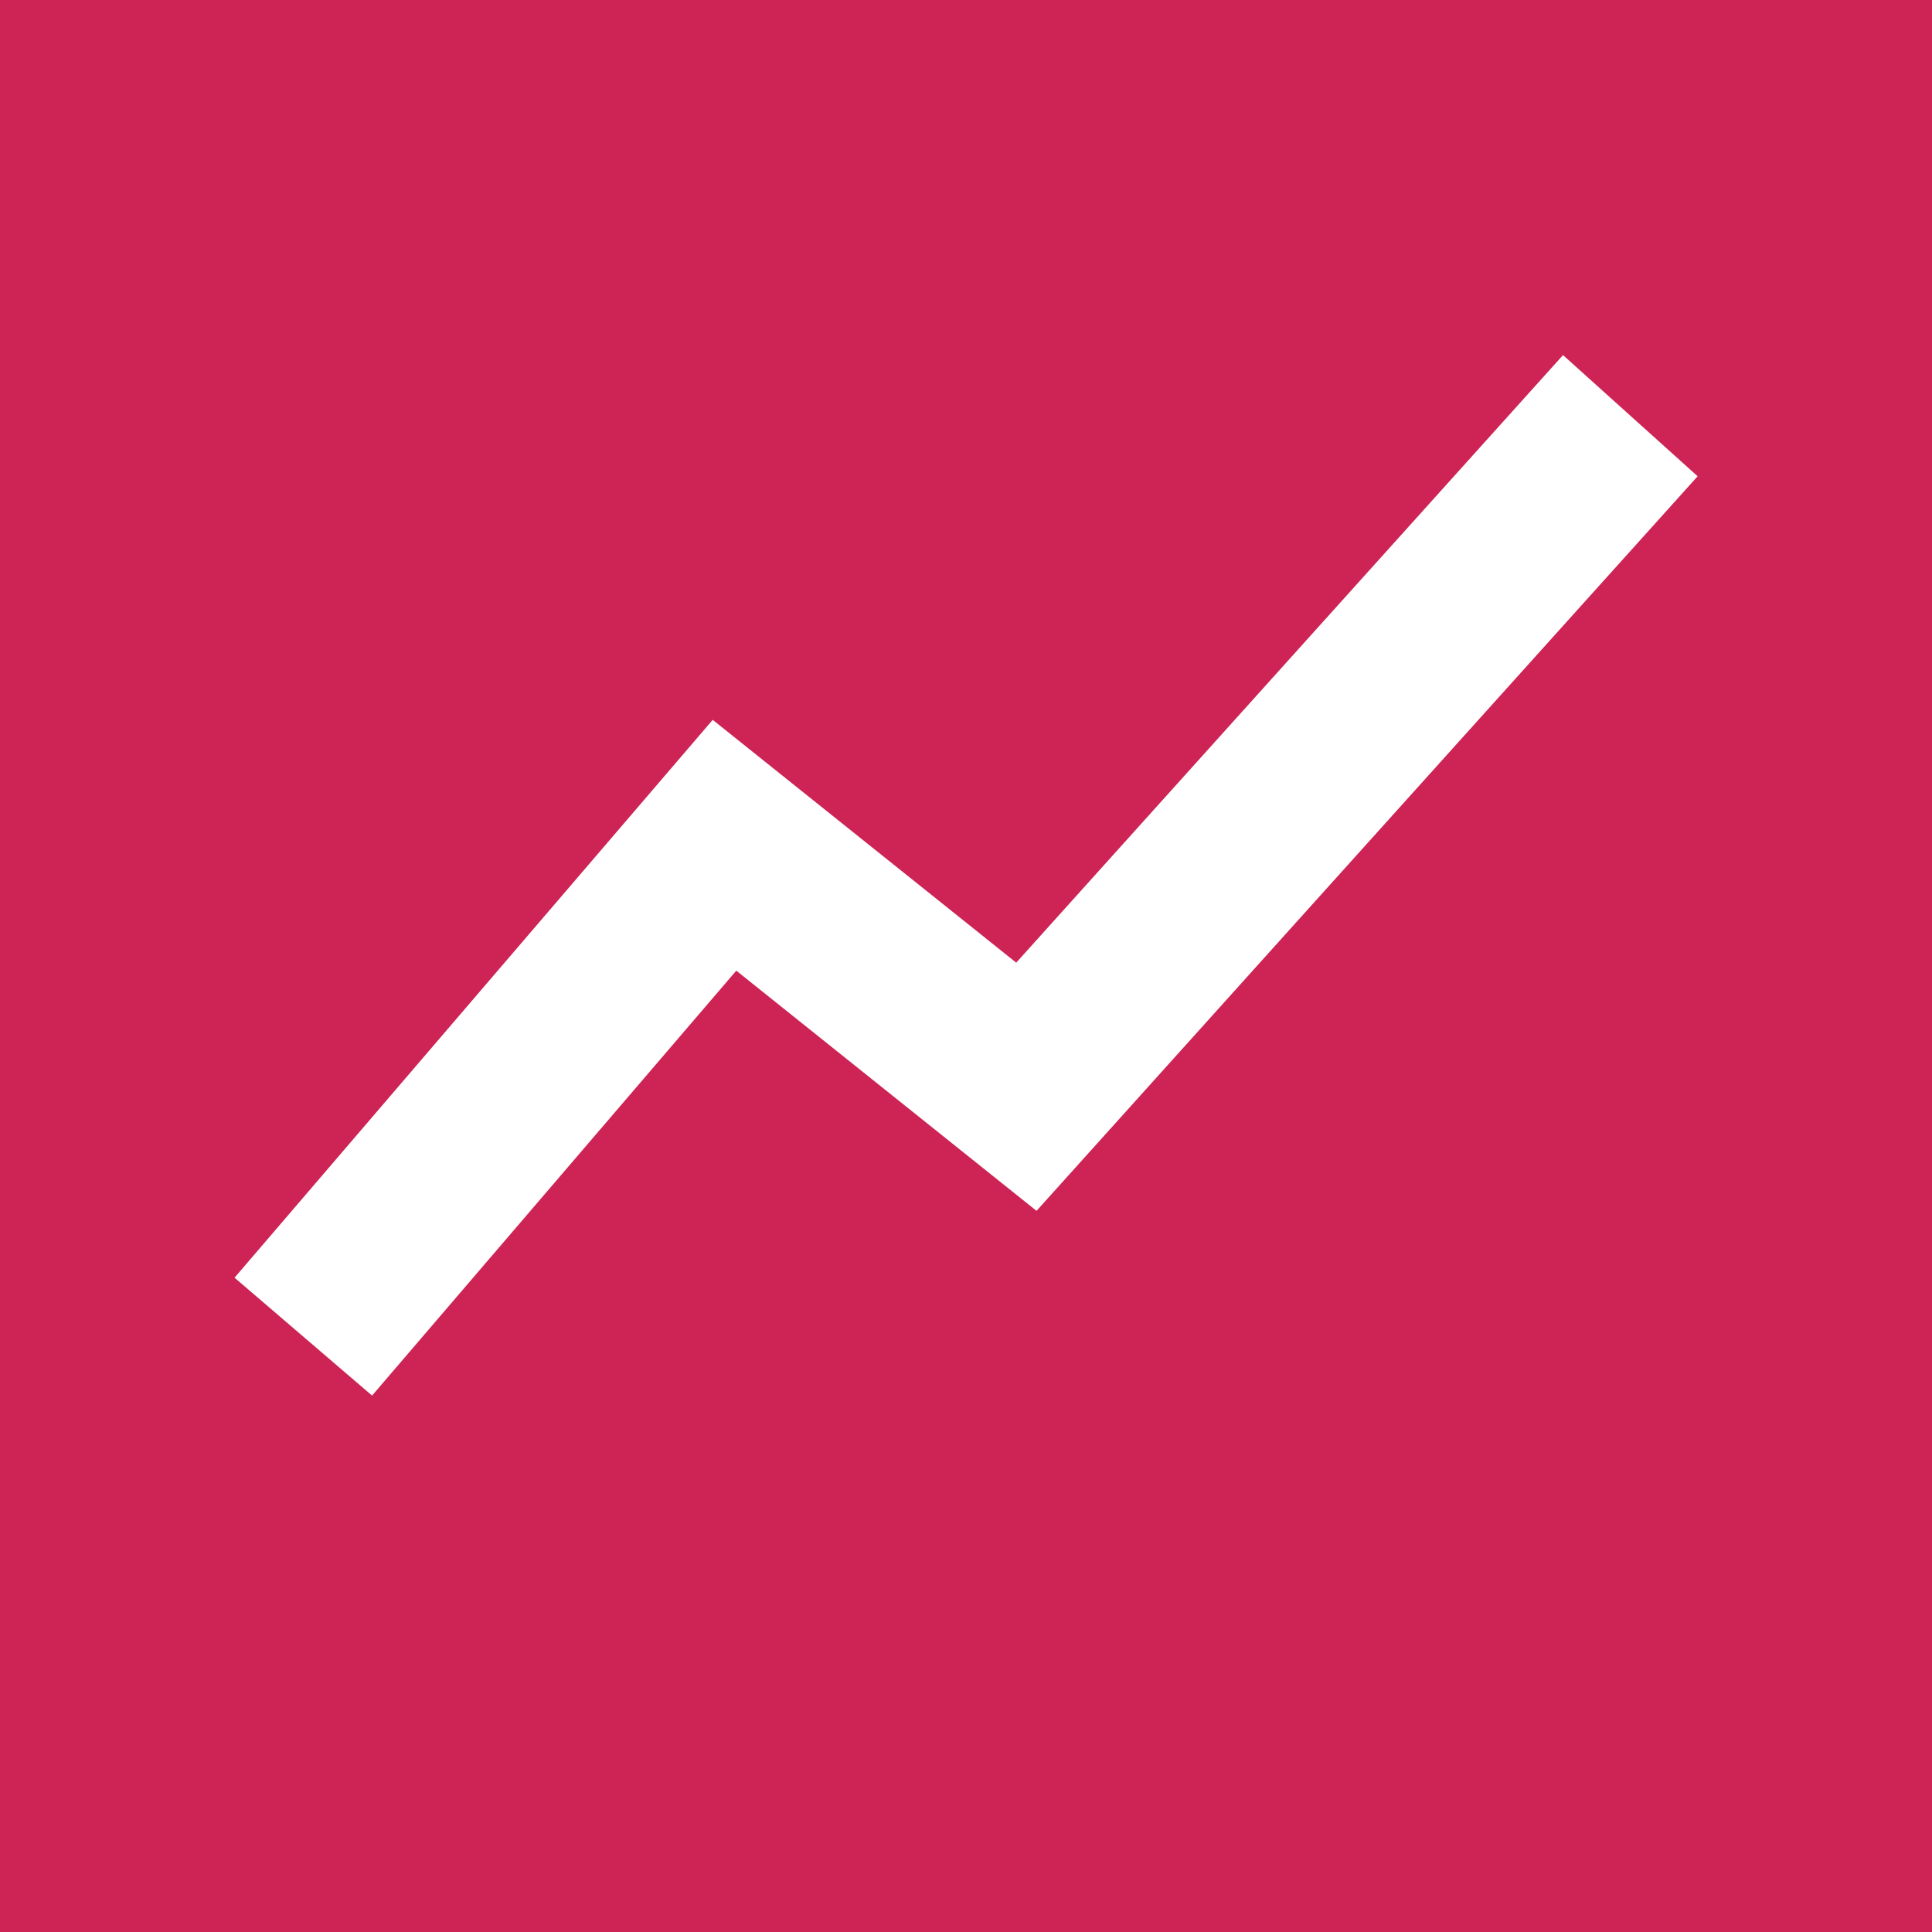
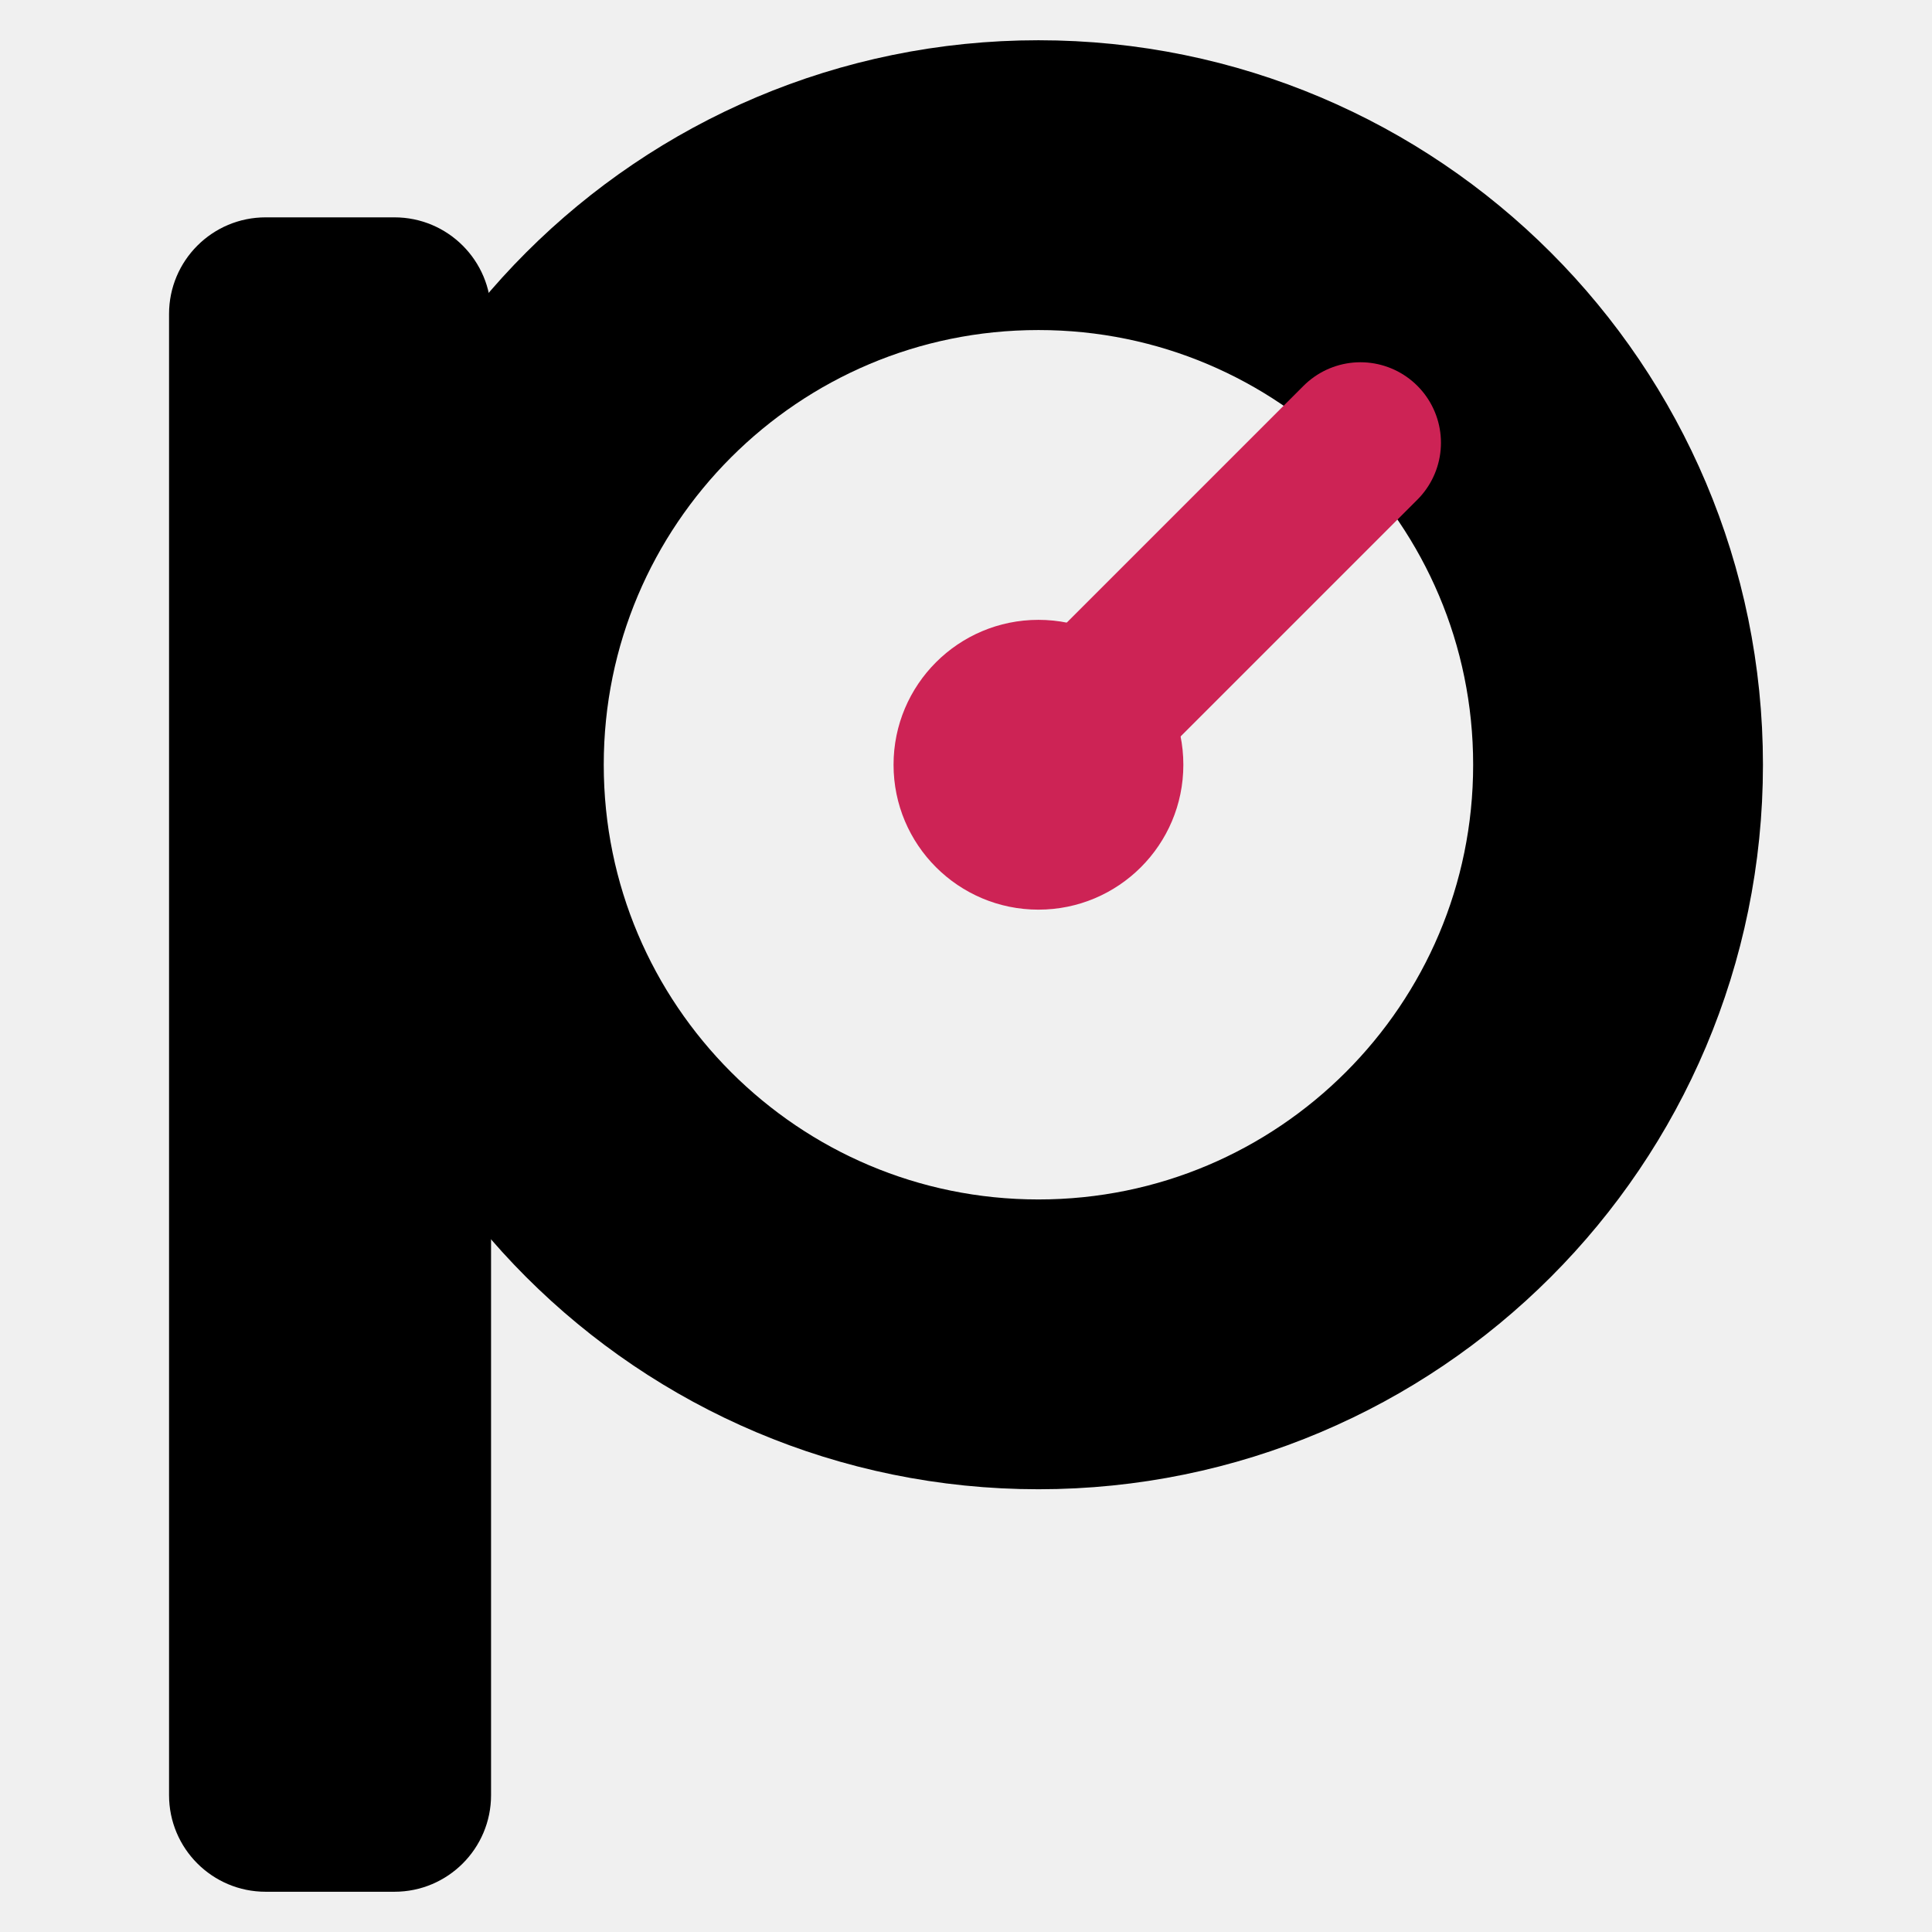
- <svg xmlns="http://www.w3.org/2000/svg" viewBox="0 0 32 32">
-   <rect width="32" height="32" fill="#cd2355" />
-   <path d="M6 21l6-7 5 4 9-10" fill="none" stroke="#fff" stroke-width="3" stroke-linecap="square" stroke-linejoin="miter" />
+ <svg xmlns="http://www.w3.org/2000/svg" viewBox="19.5 30.5 120 120">
+   <style>.fill{fill:#000}.stroke{stroke:#000}@media (prefers-color-scheme:dark){.fill{fill:#fff}.stroke{stroke:#fff}}</style>
+   <rect class="fill" x="30" y="44" width="20" height="104" rx="6" />
+   <circle class="stroke" cx="84" cy="78" r="36" fill="none" stroke-width="18" />
+   <line x1="84" y1="78" x2="104" y2="58" stroke="#cd2355" stroke-width="10" stroke-linecap="round" />
+   <circle cx="84" cy="78" r="9" fill="#cd2355" />
</svg>
